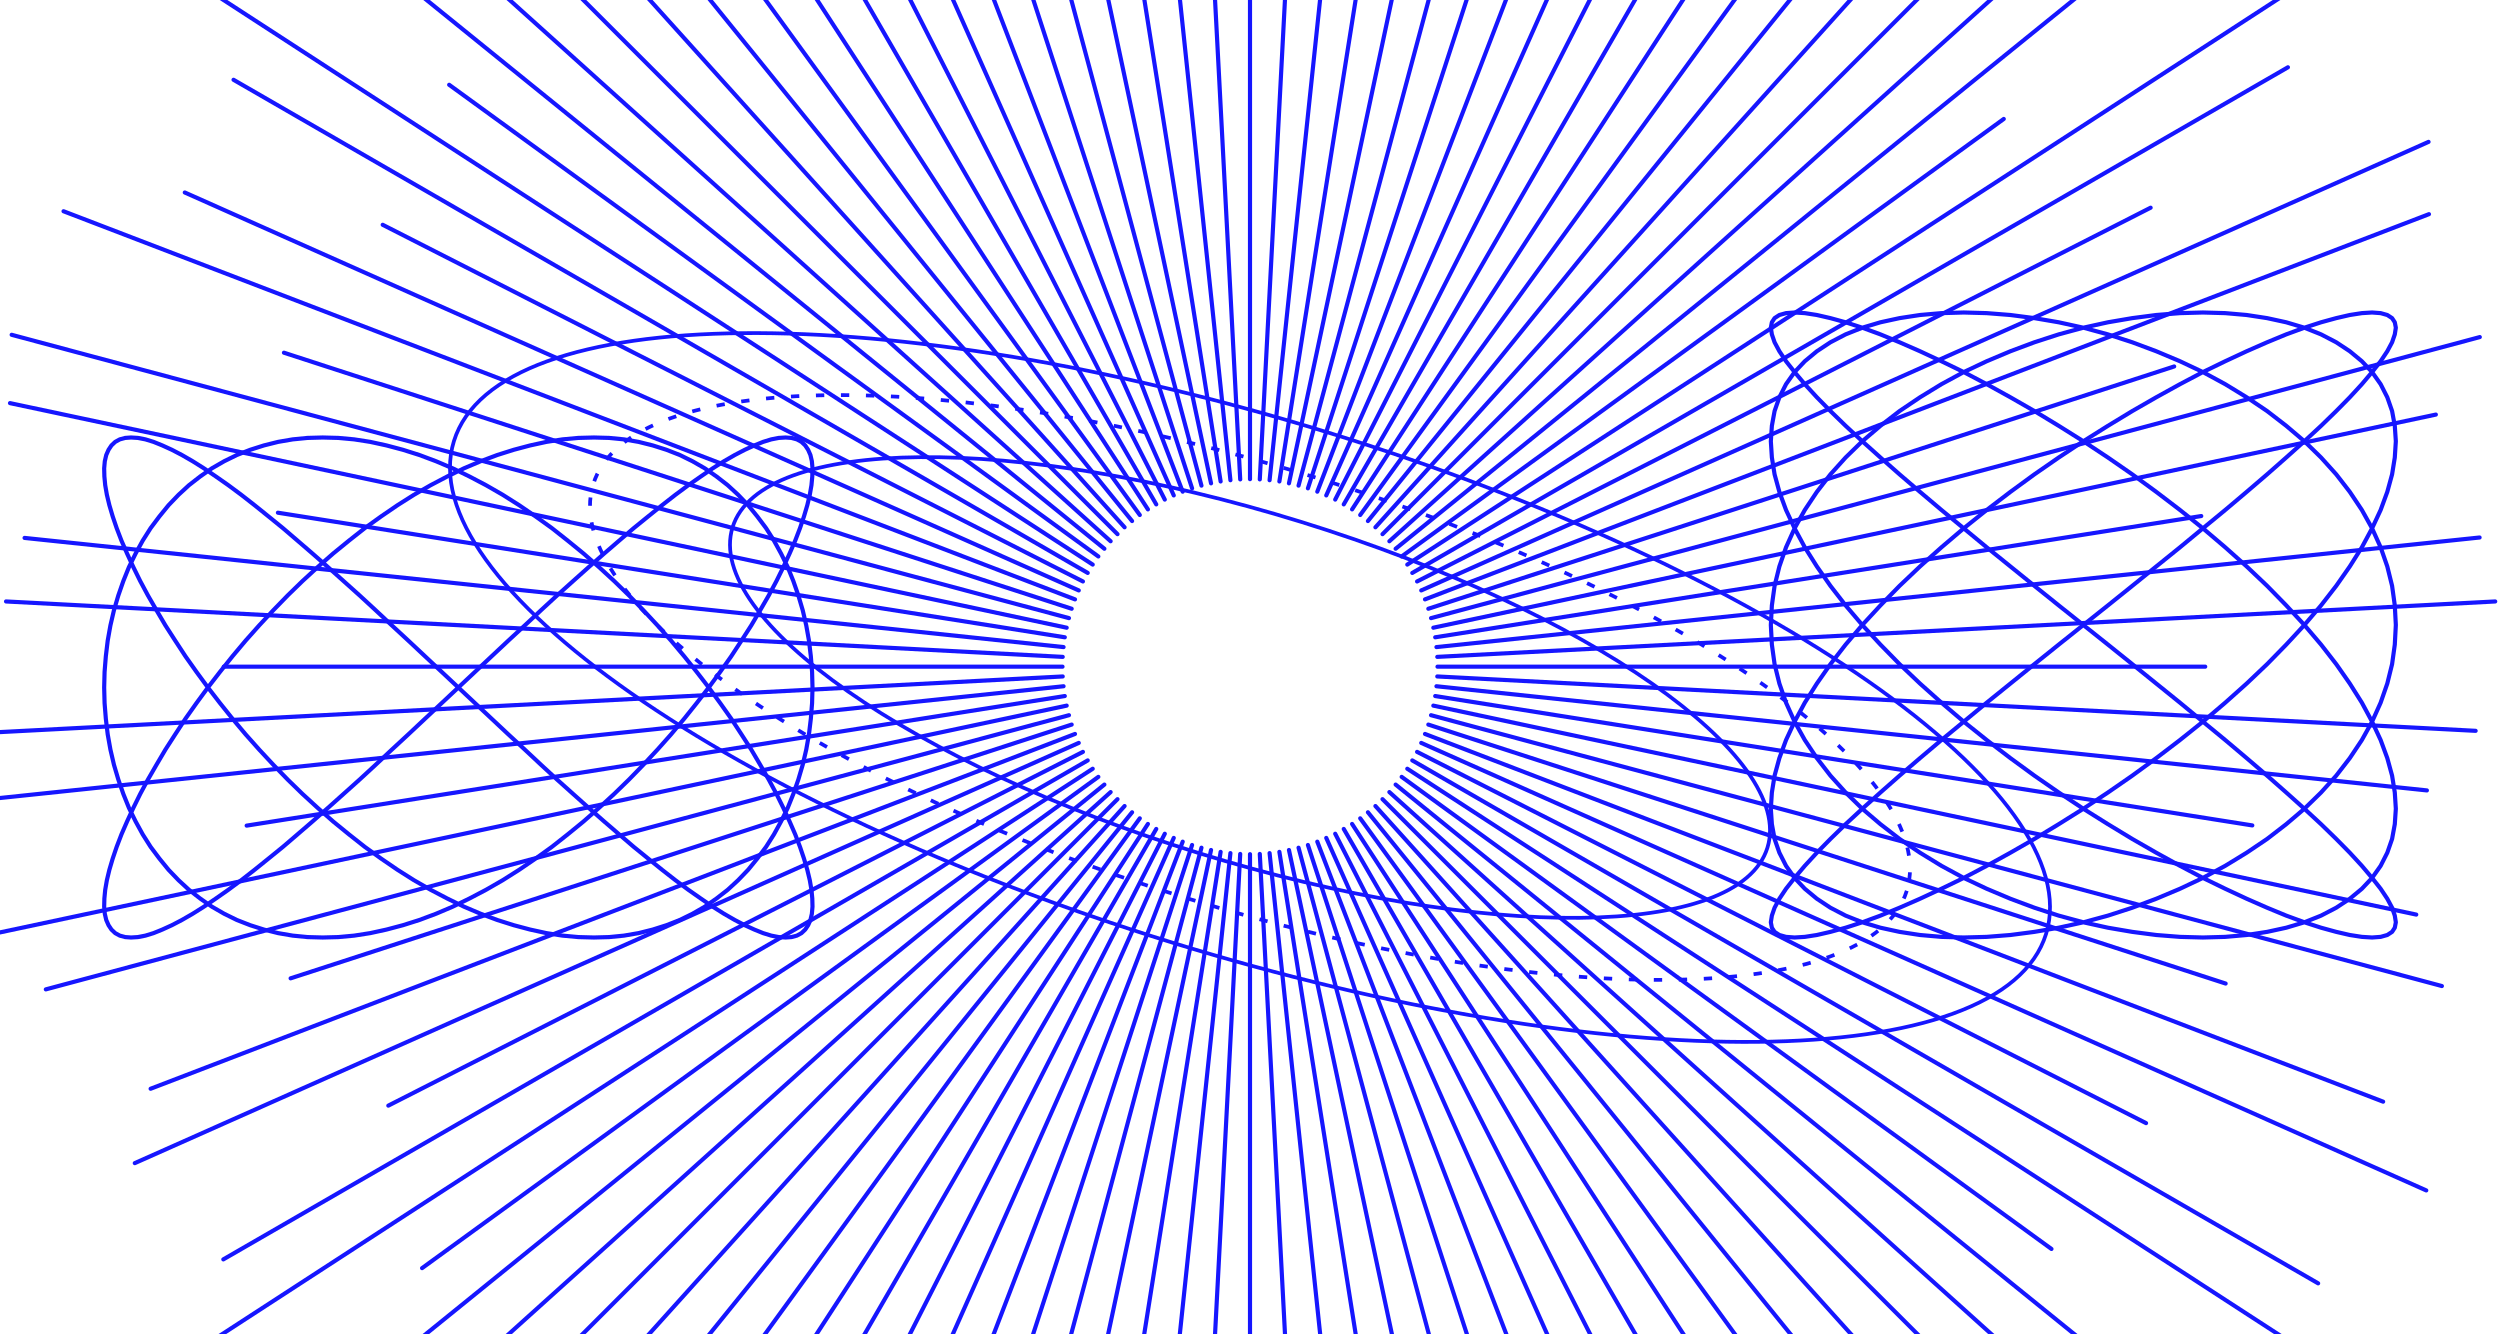
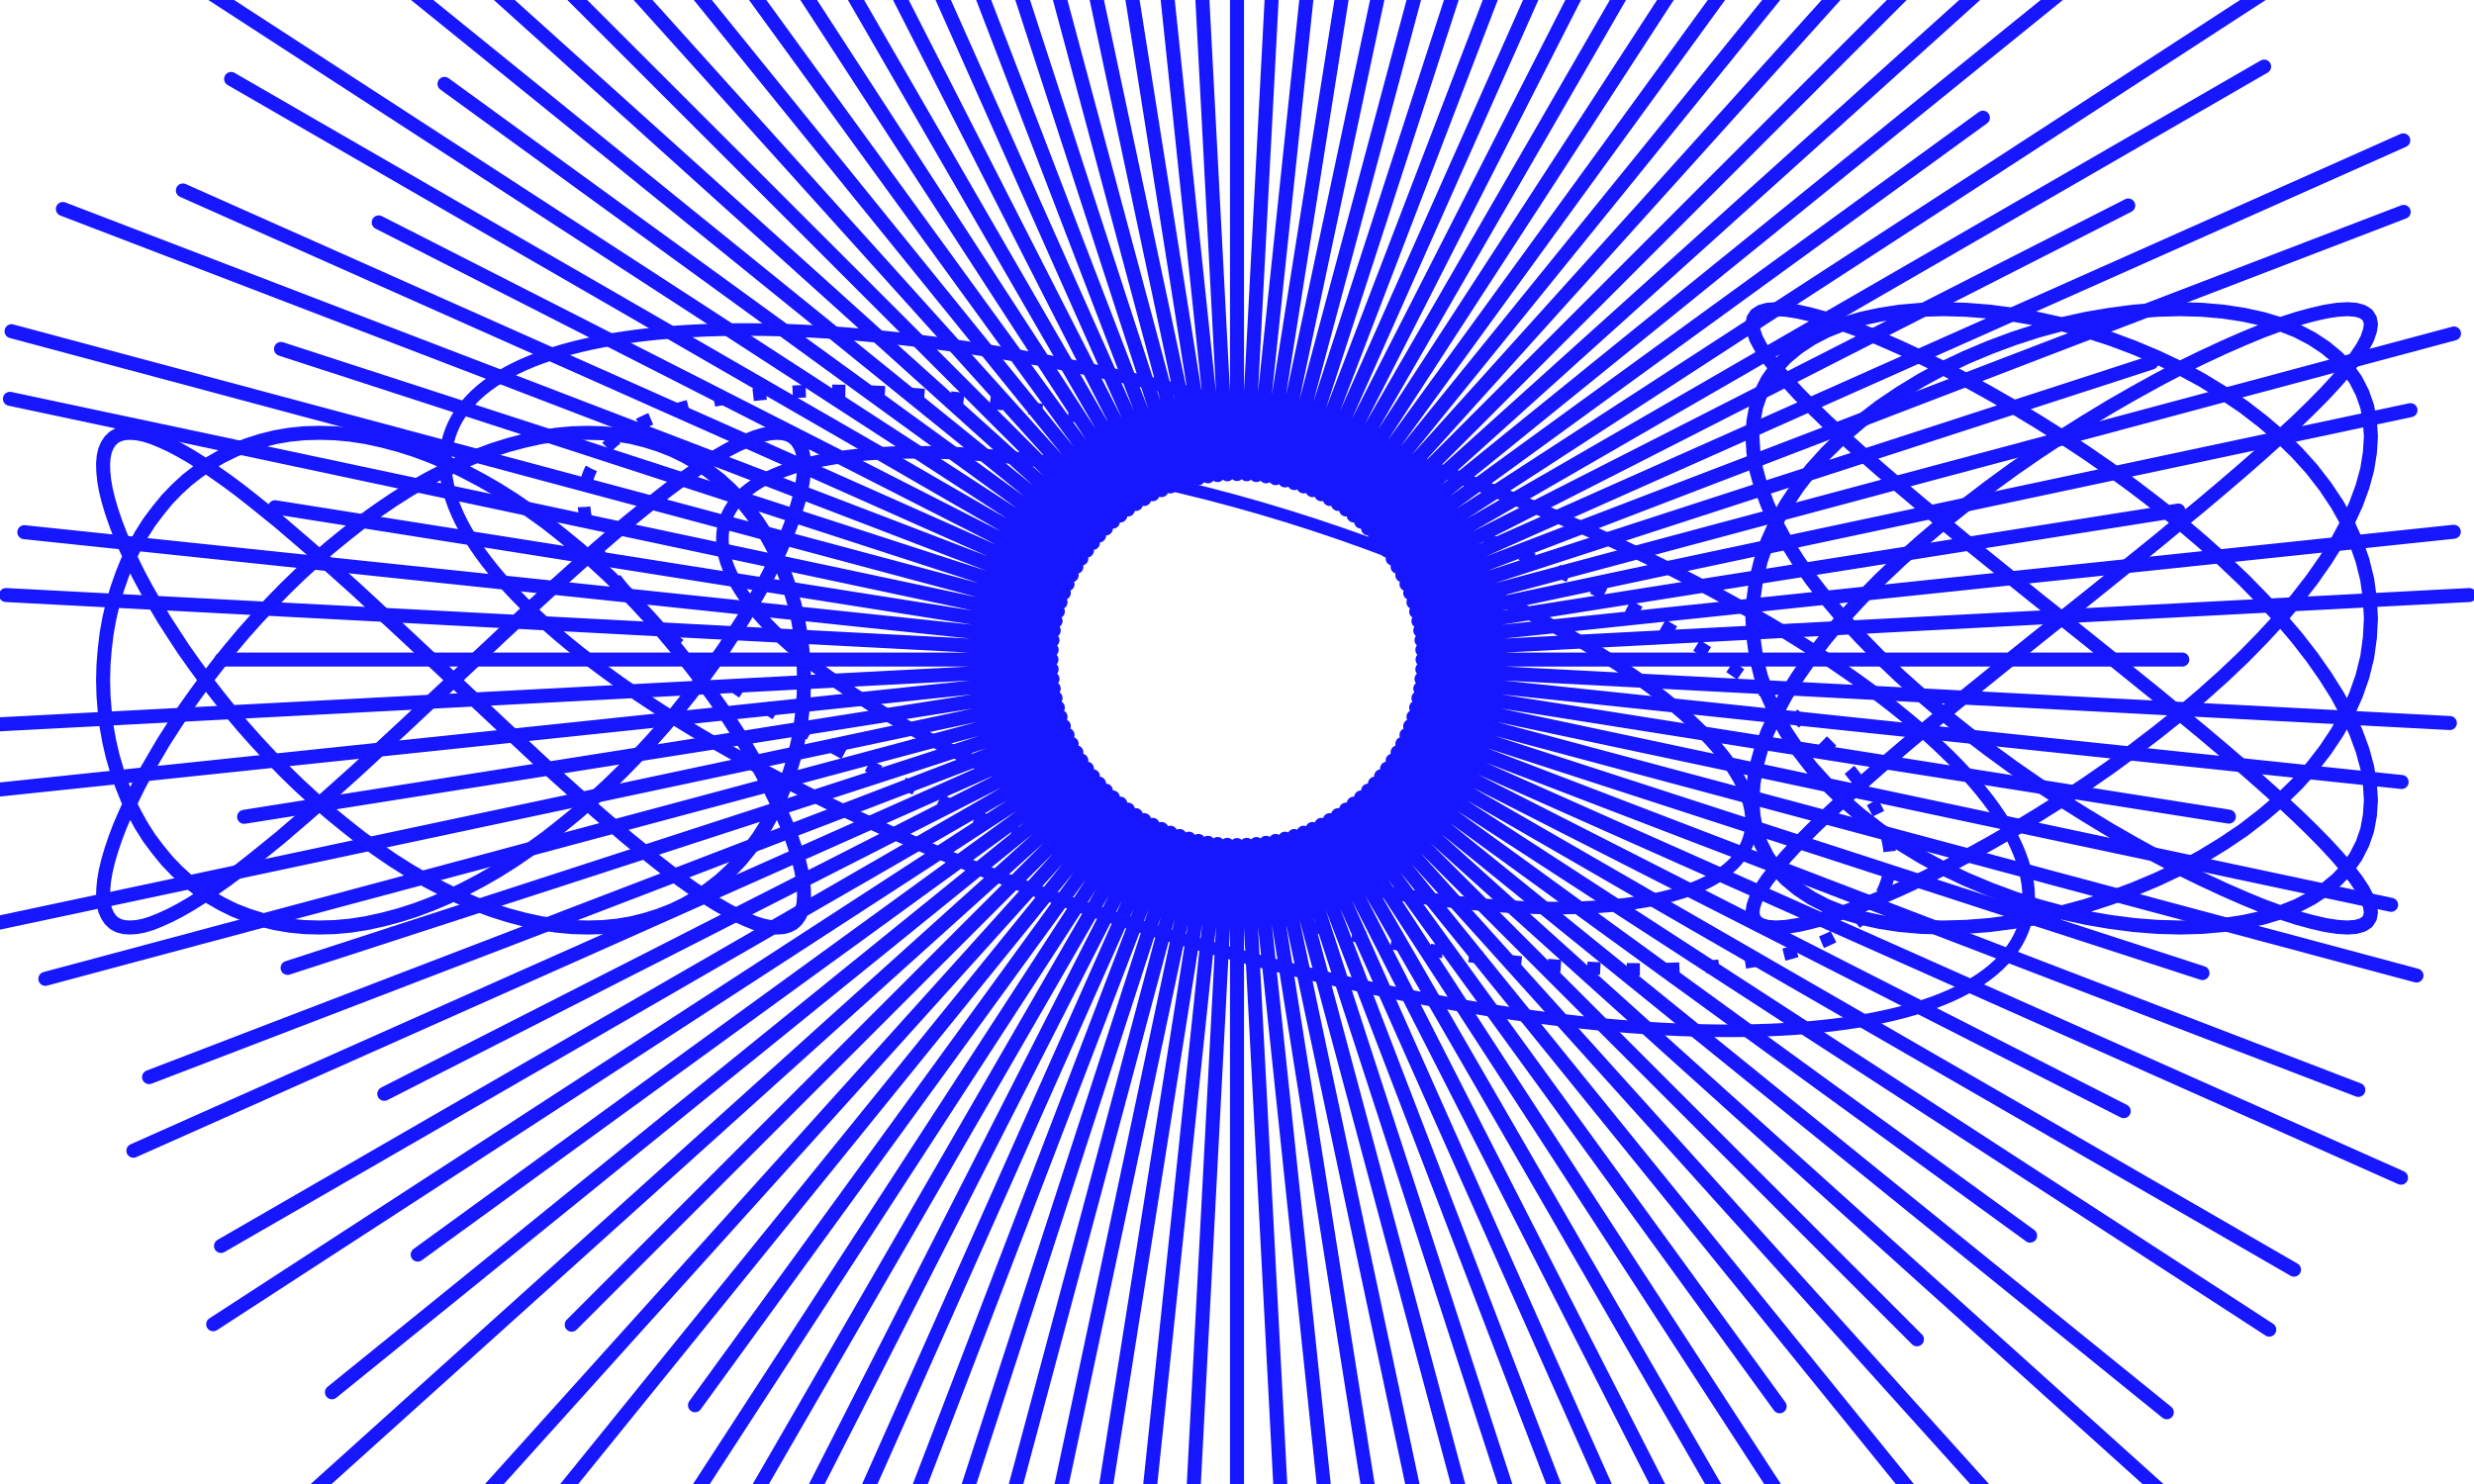
- <svg xmlns="http://www.w3.org/2000/svg" viewBox="0 0 1200 640" width="1200" height="640">
-   <path d="M690 320L1058.5 320M689.9 324.7L1188.3 350.8M689.5 329.4L1164.9 379.4M688.9 334.1L1081.1 396.2M688 338.7L1159.8 439M686.9 343.3L1172.1 473.3M685.6 347.8L1068.3 472.1M684 352.3L1143.9 528.8M682.2 356.6L1164.6 571.4M680.2 360.9L1030.1 539.1M677.9 365L1112.7 616M675.5 369L1100.7 645.1M672.8 372.9L984.7 599.5M669.9 376.6L1051 685.2M666.9 380.2L1060.6 734.7M663.6 383.6L929.8 649.8M660.2 386.9L1014.2 780M656.6 389.9L984.4 794.7M652.9 392.8L863.2 682.3M649 395.5L912.6 801.4M645 397.9L893.8 828.9M640.9 400.2L821 753.7M636.6 402.2L831.4 839.8M632.3 404L813.7 876.6M627.8 405.6L743.6 761.9M623.3 406.9L757 906M618.7 408L728 922M614.1 408.9L675.7 798.2M609.4 409.5L659.6 886.9M604.7 409.9L631.7 924.3M600 410L600 788.1M595.3 409.9L568.1 929.1M590.6 409.5L538.6 903.9M585.9 408.9L523.1 805.3M581.3 408L471.3 925.6M576.7 406.9L442.4 908.3M572.2 405.6L449.4 783.5M567.7 404L381.8 888.3M563.4 402.2L358.1 863.3M559.1 400.2L393.4 725.5M555 397.9L290.4 856.2M551 395.5L280.4 812.1M547.1 392.8L337.1 681.8M543.4 389.9L231.9 774.6M539.8 386.9L209.4 753.8M536.4 383.6L277.3 642.7M533.1 380.2L141.1 733.2M530.1 376.6L161 675.5M527.2 372.9L202.6 608.7M524.5 369L103.4 642.5M522.1 365L107.2 604.5M519.8 360.9L186.4 530.7M517.8 356.6L64.7 558.3M516 352.3L72.3 522.6M514.4 347.8L139.5 469.6M513.1 343.3L22 474.9M512 338.7L-5.4 448.7M511.1 334.1L118.4 396.3M510.5 329.4L-3.4 383.4M510.1 324.7L-19 352.4M510 320L107.4 320M510.1 315.3L2.9 288.7M510.5 310.6L11.8 258.2M511.1 305.9L133.4 246.1M512 301.3L4.8 193.5M513.1 296.7L5.6 160.7M514.4 292.2L136.3 169.3M516 287.7L30.5 101.4M517.8 283.4L88.7 92.4M519.8 279.1L183.7 107.9M522.1 275L112.1 38.3M524.5 271L101.6 -3.7M527.2 267.1L215.6 40.7M530.1 263.4L139.3 -53M533.1 259.8L145.8 -89M536.4 256.4L276.5 -3.5M539.8 253.1L196.4 -128.3M543.4 250.1L226 -141.9M547.1 247.2L331.4 -49.7M551 244.5L263.1 -198.9M555 242.1L319.3 -166.1M559.1 239.8L386.9 -98.3M563.4 237.8L359.5 -220.1M567.7 236L386.8 -235.4M572.2 234.4L447 -150.9M576.7 233.1L446.7 -252M581.3 232L472.6 -279.6M585.9 231.1L527.9 -135.3M590.6 230.5L538.6 -264.6M595.3 230.1L570.3 -246.3M600 230L600 -158.1M604.7 230.1L630.6 -263.4M609.4 230.5L663.4 -283.3M614.1 231.1L670.7 -126.4M618.7 232L722 -254M623.3 233.1L759.8 -276.4M627.8 234.4L738.1 -105.1M632.3 236L814.6 -239.2M636.6 237.8L844 -228.1M640.9 239.8L819 -109.8M645 242.1L896.3 -193.2M649 244.5L920.8 -174M652.9 247.2L890.4 -79.6M656.6 250.1L962.2 -127.3M660.2 253.1L1002.6 -127.1M663.6 256.4L939.1 -19.1M666.9 259.8L1048.2 -83.6M669.9 263.4L1056.7 -49.8M672.8 267.1L961.8 57.1M675.5 271L1108.3 -10.1M677.9 275L1098.2 32.3M680.2 279.1L1032.3 99.7M682.2 283.4L1165.7 68.1M684 287.7L1165.9 102.8M685.6 292.2L1043.6 175.9M686.9 296.7L1190.3 161.8M688 301.3L1169.2 199M688.9 305.9L1056.6 247.7M689.5 310.6L1190.2 258M689.9 315.3L1197.7 288.7" fill="none" stroke="#1616FF" stroke-width="2" stroke-linejoin="round" stroke-linecap="round" />
-   <path d="M390 330L389.8 337.5L389.2 345L388.3 352.5L387 359.8L385.3 367.1L383.2 374.2L380.8 381.1L378.1 387.8L374.9 394.3L371.5 400.5L367.7 406.5L363.5 412.1L359.1 417.5L354.3 422.5L349.3 427.1L343.9 431.3L338.3 435.2L332.4 438.6L326.3 441.6L319.9 444.1L313.3 446.2L306.5 447.9L299.5 449.1L292.4 449.8L285.1 450L277.6 449.8L270 449.1L262.3 447.9L254.5 446.2L246.6 444.1L238.7 441.6L230.7 438.6L222.7 435.2L214.7 431.3L206.7 427.1L198.7 422.5L190.8 417.5L182.9 412.1L175.1 406.5L167.5 400.5L159.9 394.3L152.5 387.8L145.2 381.1L138.1 374.2L131.2 367.1L124.4 359.8L117.9 352.5L111.6 345L105.6 337.5L99.8 330L94.3 322.5L89 315L84.1 307.5L79.4 300.2L75.1 292.9L71 285.8L67.3 278.9L64 272.2L61 265.7L58.3 259.5L56 253.5L54.1 247.9L52.5 242.5L51.3 237.5L50.5 232.9L50.1 228.7L50 224.8L50.3 221.4L51 218.4L52.1 215.9L53.5 213.8L55.3 212.1L57.5 210.9L60.1 210.2L62.9 210L66.2 210.2L69.8 210.9L73.7 212.1L77.9 213.8L82.5 215.9L87.3 218.4L92.5 221.4L97.9 224.8L103.6 228.7L109.6 232.9L115.8 237.5L122.2 242.5L128.9 247.9L135.8 253.5L142.8 259.5L150 265.7L157.4 272.2L164.9 278.9L172.6 285.8L180.3 292.9L188.1 300.2L196 307.5L204 315L212 322.5L220 330L228 337.5L236 345L244 352.5L251.9 359.8L259.7 367.1L267.4 374.2L275.1 381.1L282.6 387.8L290 394.3L297.2 400.5L304.2 406.5L311.1 412.1L317.8 417.5L324.2 422.5L330.4 427.1L336.4 431.3L342.1 435.2L347.5 438.6L352.7 441.6L357.5 444.1L362.1 446.2L366.3 447.9L370.2 449.1L373.8 449.8L377.1 450L379.9 449.8L382.5 449.1L384.7 447.9L386.5 446.2L387.9 444.1L389 441.6L389.7 438.6L390 435.2L389.9 431.3L389.5 427.1L388.7 422.5L387.5 417.5L385.9 412.1L384 406.5L381.7 400.5L379 394.3L376 387.8L372.7 381.1L369 374.2L364.9 367.1L360.6 359.8L355.9 352.5L351 345L345.7 337.5L340.2 330L334.4 322.5L328.4 315L322.1 307.5L315.6 300.2L308.8 292.9L301.9 285.8L294.8 278.9L287.5 272.2L280.1 265.7L272.5 259.5L264.9 253.5L257.1 247.9L249.2 242.5L241.3 237.5L233.3 232.9L225.3 228.7L217.3 224.8L209.3 221.4L201.3 218.4L193.4 215.9L185.5 213.8L177.7 212.1L170 210.9L162.4 210.2L154.9 210L147.6 210.2L140.5 210.9L133.5 212.1L126.7 213.8L120.1 215.9L113.7 218.4L107.6 221.4L101.7 224.8L96.1 228.7L90.7 232.9L85.7 237.5L80.9 242.5L76.5 247.9L72.3 253.5L68.5 259.5L65.1 265.7L61.9 272.2L59.2 278.9L56.8 285.8L54.7 292.9L53 300.2L51.7 307.5L50.8 315L50.2 322.5L50 330L50.2 337.5L50.8 345L51.7 352.5L53 359.8L54.7 367.1L56.8 374.2L59.2 381.1L61.9 387.8L65.1 394.3L68.5 400.5L72.3 406.5L76.5 412.1L80.9 417.5L85.7 422.5L90.7 427.1L96.1 431.3L101.7 435.2L107.6 438.6L113.7 441.6L120.1 444.1L126.7 446.2L133.5 447.9L140.5 449.1L147.6 449.8L154.9 450L162.4 449.8L170 449.1L177.7 447.9L185.5 446.2L193.4 444.1L201.3 441.6L209.3 438.6L217.3 435.2L225.3 431.3L233.3 427.1L241.3 422.5L249.2 417.5L257.1 412.1L264.9 406.5L272.5 400.5L280.1 394.3L287.5 387.8L294.8 381.1L301.9 374.2L308.8 367.1L315.6 359.8L322.1 352.5L328.4 345L334.4 337.5L340.2 330L345.7 322.5L351 315L355.9 307.5L360.6 300.2L364.9 292.9L369 285.8L372.7 278.9L376 272.2L379 265.7L381.7 259.5L384 253.5L385.9 247.9L387.5 242.5L388.7 237.5L389.5 232.9L389.9 228.7L390 224.8L389.7 221.4L389 218.4L387.9 215.9L386.5 213.8L384.7 212.1L382.5 210.9L379.9 210.2L377.1 210L373.8 210.2L370.2 210.9L366.3 212.1L362.1 213.8L357.5 215.9L352.7 218.4L347.5 221.4L342.1 224.8L336.4 228.7L330.4 232.9L324.2 237.5L317.8 242.5L311.1 247.9L304.2 253.5L297.2 259.5L290 265.7L282.6 272.2L275.1 278.9L267.4 285.8L259.7 292.9L251.9 300.2L244 307.5L236 315L228 322.5L220 330L212 337.5L204 345L196 352.5L188.1 359.8L180.3 367.1L172.6 374.2L164.9 381.1L157.4 387.8L150 394.3L142.8 400.5L135.8 406.5L128.9 412.1L122.2 417.5L115.8 422.5L109.6 427.1L103.6 431.3L97.9 435.2L92.5 438.6L87.3 441.6L82.5 444.1L77.9 446.2L73.7 447.9L69.8 449.1L66.2 449.8L62.9 450L60.1 449.8L57.5 449.1L55.3 447.9L53.5 446.2L52.1 444.1L51 441.6L50.3 438.6L50 435.2L50.1 431.3L50.5 427.1L51.3 422.5L52.5 417.5L54.1 412.1L56 406.5L58.3 400.5L61 394.3L64 387.8L67.3 381.1L71 374.2L75.1 367.1L79.4 359.8L84.1 352.5L89 345L94.3 337.5L99.8 330L105.6 322.5L111.6 315L117.9 307.5L124.4 300.2L131.2 292.9L138.1 285.8L145.2 278.9L152.5 272.2L159.9 265.7L167.5 259.5L175.1 253.5L182.9 247.9L190.8 242.5L198.7 237.5L206.7 232.9L214.7 228.7L222.7 224.8L230.7 221.4L238.7 218.4L246.6 215.9L254.5 213.8L262.3 212.1L270 210.9L277.6 210.2L285.1 210L292.4 210.2L299.5 210.9L306.5 212.1L313.3 213.8L319.9 215.9L326.3 218.4L332.4 221.4L338.3 224.8L343.9 228.7L349.3 232.9L354.3 237.5L359.1 242.5L363.5 247.9L367.7 253.5L371.5 259.5L374.9 265.7L378.1 272.2L380.8 278.9L383.2 285.8L385.3 292.9L387 300.2L388.3 307.5L389.2 315L389.8 322.5L390 330" fill="none" stroke="#1616FF" stroke-width="2" stroke-linejoin="round" stroke-linecap="round" />
-   <path d="M1150 300L1149.5 309.4L1148.2 318.8L1145.9 328.1L1142.7 337.3L1138.6 346.4L1133.7 355.2L1127.9 363.9L1121.4 372.3L1114.1 380.4L1106.1 388.2L1097.4 395.6L1088.2 402.7L1078.4 409.3L1068.1 415.6L1057.4 421.4L1046.4 426.6L1035 431.4L1023.5 435.7L1011.8 439.5L1000 442.7L988.2 445.3L976.5 447.3L965 448.8L953.6 449.7L942.6 450L931.9 449.7L921.6 448.8L911.8 447.3L902.6 445.3L893.9 442.7L885.9 439.5L878.6 435.7L872.1 431.4L866.3 426.6L861.4 421.4L857.3 415.6L854.1 409.3L851.8 402.7L850.5 395.6L850 388.2L850.5 380.4L851.8 372.3L854.1 363.9L857.3 355.2L861.4 346.4L866.3 337.3L872.1 328.1L878.6 318.8L885.9 309.4L893.9 300L902.6 290.6L911.8 281.2L921.6 271.9L931.9 262.7L942.6 253.6L953.6 244.8L965 236.1L976.5 227.7L988.2 219.6L1000 211.8L1011.8 204.4L1023.5 197.3L1035 190.7L1046.4 184.4L1057.4 178.6L1068.1 173.4L1078.4 168.6L1088.2 164.3L1097.4 160.5L1106.1 157.3L1114.1 154.7L1121.4 152.7L1127.9 151.2L1133.7 150.3L1138.6 150L1142.7 150.3L1145.9 151.2L1148.2 152.7L1149.5 154.7L1150 157.3L1149.5 160.5L1148.2 164.3L1145.9 168.6L1142.7 173.4L1138.6 178.6L1133.7 184.4L1127.9 190.7L1121.4 197.3L1114.1 204.4L1106.1 211.8L1097.4 219.6L1088.2 227.7L1078.4 236.1L1068.1 244.8L1057.4 253.6L1046.4 262.7L1035 271.9L1023.5 281.2L1011.8 290.6L1000 300L988.2 309.4L976.5 318.8L965 328.1L953.6 337.3L942.6 346.4L931.9 355.2L921.6 363.9L911.8 372.3L902.6 380.4L893.9 388.2L885.9 395.6L878.6 402.7L872.1 409.3L866.3 415.6L861.4 421.4L857.3 426.6L854.1 431.4L851.8 435.7L850.5 439.5L850 442.7L850.5 445.3L851.8 447.3L854.1 448.8L857.3 449.7L861.4 450L866.3 449.7L872.1 448.8L878.6 447.3L885.9 445.3L893.9 442.7L902.6 439.5L911.8 435.7L921.6 431.4L931.9 426.6L942.6 421.4L953.6 415.6L965 409.3L976.5 402.7L988.2 395.6L1000 388.2L1011.8 380.4L1023.5 372.3L1035 363.9L1046.4 355.2L1057.4 346.4L1068.1 337.3L1078.4 328.1L1088.2 318.8L1097.4 309.4L1106.1 300L1114.1 290.6L1121.4 281.2L1127.9 271.9L1133.7 262.7L1138.6 253.6L1142.7 244.8L1145.9 236.1L1148.2 227.7L1149.5 219.6L1150 211.8L1149.5 204.4L1148.2 197.3L1145.9 190.7L1142.7 184.4L1138.6 178.6L1133.7 173.4L1127.9 168.6L1121.4 164.3L1114.1 160.5L1106.1 157.3L1097.4 154.7L1088.2 152.7L1078.4 151.2L1068.1 150.3L1057.4 150L1046.4 150.3L1035 151.2L1023.5 152.7L1011.8 154.7L1000 157.3L988.2 160.5L976.5 164.3L965 168.6L953.6 173.4L942.6 178.6L931.9 184.4L921.6 190.7L911.8 197.3L902.6 204.4L893.9 211.8L885.9 219.6L878.6 227.7L872.1 236.1L866.3 244.8L861.4 253.6L857.3 262.7L854.1 271.9L851.8 281.2L850.5 290.6L850 300L850.5 309.4L851.8 318.8L854.1 328.1L857.3 337.3L861.4 346.4L866.3 355.2L872.1 363.9L878.6 372.3L885.9 380.4L893.9 388.2L902.6 395.6L911.8 402.7L921.6 409.3L931.9 415.6L942.6 421.4L953.6 426.6L965 431.4L976.5 435.7L988.2 439.5L1000 442.7L1011.8 445.3L1023.5 447.3L1035 448.8L1046.4 449.7L1057.4 450L1068.1 449.7L1078.4 448.8L1088.2 447.3L1097.4 445.3L1106.1 442.7L1114.1 439.5L1121.4 435.7L1127.9 431.4L1133.7 426.6L1138.6 421.4L1142.7 415.6L1145.9 409.3L1148.2 402.7L1149.5 395.6L1150 388.2L1149.5 380.4L1148.2 372.3L1145.9 363.9L1142.7 355.2L1138.6 346.4L1133.7 337.3L1127.9 328.1L1121.4 318.8L1114.1 309.4L1106.1 300L1097.4 290.6L1088.2 281.2L1078.4 271.9L1068.1 262.7L1057.4 253.6L1046.4 244.8L1035 236.1L1023.5 227.7L1011.8 219.6L1000 211.8L988.2 204.4L976.5 197.3L965 190.7L953.6 184.4L942.6 178.6L931.9 173.4L921.6 168.6L911.8 164.3L902.6 160.5L893.9 157.3L885.9 154.7L878.6 152.7L872.1 151.2L866.3 150.3L861.4 150L857.3 150.3L854.1 151.2L851.8 152.7L850.5 154.7L850 157.3L850.5 160.5L851.8 164.3L854.1 168.6L857.3 173.4L861.4 178.6L866.3 184.4L872.1 190.7L878.6 197.3L885.9 204.4L893.9 211.8L902.6 219.6L911.8 227.7L921.6 236.1L931.9 244.8L942.6 253.6L953.6 262.7L965 271.9L976.5 281.2L988.2 290.6L1000 300L1011.8 309.4L1023.5 318.8L1035 328.1L1046.4 337.3L1057.4 346.4L1068.1 355.2L1078.4 363.9L1088.2 372.3L1097.4 380.4L1106.1 388.2L1114.1 395.6L1121.4 402.7L1127.9 409.3L1133.7 415.6L1138.6 421.4L1142.7 426.6L1145.9 431.4L1148.2 435.7L1149.5 439.5L1150 442.7L1149.5 445.3L1148.2 447.3L1145.9 448.8L1142.7 449.7L1138.6 450L1133.7 449.7L1127.9 448.8L1121.4 447.3L1114.1 445.3L1106.1 442.7L1097.4 439.5L1088.2 435.7L1078.4 431.4L1068.1 426.6L1057.4 421.4L1046.4 415.6L1035 409.3L1023.5 402.7L1011.8 395.6L1000 388.2L988.2 380.4L976.5 372.3L965 363.9L953.6 355.2L942.6 346.4L931.9 337.3L921.6 328.1L911.8 318.8L902.6 309.4L893.9 300L885.9 290.6L878.6 281.2L872.1 271.9L866.3 262.7L861.4 253.6L857.3 244.8L854.1 236.1L851.8 227.7L850.5 219.6L850 211.8L850.5 204.4L851.8 197.3L854.1 190.7L857.3 184.4L861.4 178.6L866.3 173.4L872.1 168.6L878.6 164.3L885.9 160.5L893.9 157.3L902.6 154.7L911.8 152.7L921.6 151.2L931.9 150.3L942.6 150L953.6 150.3L965 151.2L976.5 152.7L988.2 154.7L1000 157.3L1011.8 160.5L1023.5 164.3L1035 168.6L1046.4 173.4L1057.4 178.6L1068.1 184.4L1078.4 190.7L1088.2 197.3L1097.4 204.4L1106.1 211.8L1114.1 219.6L1121.4 227.7L1127.9 236.1L1133.7 244.8L1138.6 253.6L1142.7 262.7L1145.9 271.9L1148.2 281.2L1149.5 290.6L1150 300" fill="none" stroke="#1616FF" stroke-width="2" stroke-linejoin="round" stroke-linecap="round" />
-   <ellipse cx="600" cy="330" rx="260" ry="83.2" transform="rotate(17.2 600 330)" fill="none" stroke="#1616FF" stroke-width="1.8" />
-   <ellipse cx="600" cy="330" rx="330" ry="105.6" transform="rotate(17.2 600 330)" fill="none" stroke="#1616FF" stroke-width="1.8" stroke-dasharray="4 8" />
-   <ellipse cx="600" cy="330" rx="400" ry="128" transform="rotate(17.2 600 330)" fill="none" stroke="#1616FF" stroke-width="1.8" />
+ <svg xmlns="http://www.w3.org/2000/svg" viewBox="0 0 1200 720" width="1200" height="720">
+   <path d="M690 320L1058.5 320M689.9 324.7L1188.3 350.8M689.5 329.4L1164.9 379.4M688.9 334.1L1081.1 396.2M688 338.7L1159.8 439M686.9 343.3L1172.1 473.3M685.6 347.8L1068.3 472.1M684 352.3L1143.9 528.8M682.2 356.6L1164.6 571.4M680.2 360.9L1030.1 539.1M677.9 365L1112.7 616M675.5 369L1100.7 645.1M672.8 372.9L984.7 599.5M669.9 376.6L1051 685.2M666.9 380.2L1060.6 734.7M663.6 383.6L929.8 649.8M660.2 386.9L1014.2 780M656.6 389.9L984.4 794.7M652.9 392.8L863.2 682.3M649 395.5L912.6 801.4M645 397.9L893.8 828.9M640.9 400.2L821 753.7M636.6 402.2L831.4 839.8M632.3 404L813.7 876.6M627.8 405.6L743.6 761.9M623.3 406.9L757 906M618.7 408L728 922M614.1 408.9L675.7 798.2M609.4 409.5L659.6 886.9M604.7 409.9L631.7 924.3M600 410L600 788.1M595.3 409.9L568.1 929.1M590.6 409.5L538.6 903.9M585.9 408.9L523.1 805.3M581.3 408L471.3 925.6M576.7 406.9L442.4 908.3M572.2 405.6L449.4 783.5M567.7 404L381.8 888.3M563.4 402.2L358.1 863.3M559.1 400.2L393.4 725.5M555 397.9L290.4 856.2M551 395.5L280.4 812.1M547.1 392.8L337.1 681.8M543.4 389.9L231.9 774.6M539.8 386.9L209.4 753.8M536.4 383.6L277.3 642.7M533.1 380.2L141.1 733.2M530.1 376.6L161 675.5M527.2 372.9L202.6 608.7M524.5 369L103.4 642.5M522.1 365L107.2 604.5M519.8 360.9L186.4 530.7M517.8 356.6L64.7 558.3M516 352.3L72.3 522.6M514.4 347.8L139.5 469.6M513.1 343.3L22 474.9M512 338.7L-5.4 448.7M511.1 334.1L118.4 396.3M510.5 329.4L-3.4 383.4M510.1 324.7L-19 352.4M510 320L107.4 320M510.1 315.3L2.9 288.7M510.5 310.6L11.8 258.2M511.1 305.9L133.4 246.1M512 301.3L4.8 193.5M513.1 296.7L5.6 160.7M514.4 292.2L136.3 169.3M516 287.7L30.5 101.4M517.8 283.4L88.7 92.4M519.8 279.1L183.7 107.9M522.1 275L112.1 38.3M524.5 271L101.6 -3.7M527.2 267.1L215.6 40.7M530.1 263.4L139.3 -53M533.1 259.8L145.8 -89M536.4 256.4L276.5 -3.5M539.8 253.1L196.4 -128.3M543.4 250.1L226 -141.9M547.1 247.2L331.4 -49.7M551 244.5L263.1 -198.9M555 242.1L319.3 -166.1M559.1 239.8L386.9 -98.3M563.4 237.8L359.5 -220.1M567.7 236L386.8 -235.4M572.2 234.4L447 -150.9M576.7 233.1L446.7 -252M581.3 232L472.6 -279.6M585.9 231.1L527.9 -135.3M590.6 230.5L538.6 -264.6M595.3 230.1L570.3 -246.3M600 230L600 -158.1M604.7 230.1L630.6 -263.4M609.4 230.5L663.4 -283.3M614.1 231.1L670.7 -126.4M618.7 232L722 -254M623.3 233.1L759.8 -276.4M627.8 234.4L738.1 -105.1M632.3 236L814.6 -239.2M636.6 237.8L844 -228.1M640.9 239.8L819 -109.8M645 242.1L896.3 -193.2M649 244.5L920.8 -174M652.9 247.2L890.4 -79.6M656.6 250.1L962.2 -127.3M660.2 253.1L1002.6 -127.1M663.6 256.4L939.1 -19.1M666.9 259.8L1048.2 -83.6M669.9 263.4L1056.7 -49.8M672.8 267.1L961.8 57.1M675.5 271L1108.3 -10.1M677.9 275L1098.2 32.3M680.2 279.1L1032.3 99.7M682.2 283.4L1165.7 68.1M684 287.7L1165.9 102.8M685.6 292.2L1043.6 175.9M686.9 296.7L1190.3 161.8M688 301.3L1169.2 199M688.9 305.9L1056.6 247.7M689.5 310.6L1190.2 258M689.9 315.3L1197.7 288.7" fill="none" stroke="#1616FF" stroke-width="6.8" stroke-linejoin="round" stroke-linecap="round" />
+   <path d="M390 330L389.8 337.5L389.2 345L388.3 352.5L387 359.8L385.3 367.1L383.2 374.2L380.8 381.1L378.1 387.8L374.9 394.3L371.5 400.5L367.7 406.5L363.5 412.1L359.1 417.5L354.3 422.5L349.3 427.1L343.9 431.3L338.3 435.2L332.4 438.6L326.3 441.6L319.9 444.1L313.3 446.2L306.5 447.9L299.5 449.1L292.4 449.8L285.1 450L277.6 449.8L270 449.1L262.3 447.9L254.5 446.2L246.6 444.1L238.7 441.6L230.7 438.6L222.7 435.2L214.7 431.3L206.7 427.1L198.7 422.5L190.8 417.5L182.9 412.1L175.1 406.5L167.5 400.5L159.9 394.3L152.5 387.8L145.2 381.1L138.1 374.2L131.2 367.1L124.4 359.8L117.9 352.5L111.6 345L105.6 337.5L99.8 330L94.3 322.5L89 315L84.1 307.5L79.4 300.2L75.1 292.9L71 285.8L67.3 278.9L64 272.2L61 265.7L58.3 259.5L56 253.5L54.1 247.9L52.5 242.5L51.3 237.5L50.5 232.9L50.1 228.7L50 224.8L50.3 221.4L51 218.4L52.1 215.9L53.5 213.8L55.3 212.1L57.5 210.9L60.1 210.2L62.9 210L66.2 210.2L69.8 210.9L73.7 212.1L77.9 213.8L82.5 215.9L87.3 218.4L92.5 221.4L97.9 224.8L103.6 228.7L109.6 232.9L115.8 237.5L122.2 242.5L128.9 247.9L135.8 253.5L142.8 259.5L150 265.7L157.4 272.2L164.9 278.9L172.6 285.8L180.3 292.9L188.1 300.2L196 307.5L204 315L212 322.5L220 330L228 337.5L236 345L244 352.5L251.9 359.8L259.7 367.1L267.4 374.2L275.1 381.1L282.6 387.8L290 394.3L297.2 400.5L304.2 406.5L311.1 412.1L317.8 417.5L324.2 422.5L330.4 427.1L336.4 431.3L342.1 435.2L347.5 438.6L352.7 441.6L357.5 444.1L362.1 446.2L366.3 447.9L370.2 449.1L373.8 449.8L377.1 450L379.9 449.8L382.5 449.1L384.7 447.9L386.5 446.2L387.9 444.1L389 441.6L389.7 438.6L390 435.2L389.9 431.3L389.5 427.1L388.7 422.5L387.5 417.5L385.9 412.1L384 406.5L381.7 400.5L379 394.3L376 387.8L372.7 381.1L369 374.2L364.9 367.1L360.6 359.8L355.9 352.5L351 345L345.7 337.5L340.2 330L334.4 322.5L328.4 315L322.1 307.5L315.6 300.2L308.8 292.9L301.9 285.8L294.8 278.9L287.5 272.2L280.1 265.7L272.5 259.5L264.9 253.5L257.1 247.9L249.2 242.5L241.3 237.5L233.3 232.9L225.3 228.7L217.3 224.8L209.3 221.4L201.3 218.4L193.4 215.9L185.5 213.8L177.7 212.1L170 210.9L162.4 210.2L154.9 210L147.6 210.2L140.5 210.9L133.5 212.1L126.7 213.8L120.1 215.9L113.7 218.4L107.6 221.4L101.7 224.8L96.1 228.7L90.7 232.9L85.7 237.5L80.9 242.5L76.5 247.9L72.3 253.5L68.5 259.5L65.1 265.7L61.9 272.2L59.2 278.9L56.8 285.8L54.7 292.9L53 300.2L51.7 307.5L50.8 315L50.2 322.5L50 330L50.2 337.5L50.8 345L51.7 352.5L53 359.8L54.7 367.1L56.8 374.2L59.2 381.1L61.9 387.8L65.1 394.3L68.5 400.5L72.3 406.5L76.5 412.1L80.9 417.5L85.7 422.5L90.7 427.1L96.1 431.3L101.7 435.2L107.6 438.6L113.7 441.6L120.1 444.1L126.7 446.2L133.5 447.9L140.5 449.1L147.6 449.8L154.9 450L162.4 449.8L170 449.1L177.7 447.9L185.5 446.2L193.4 444.1L201.3 441.6L209.3 438.6L217.3 435.2L225.3 431.3L233.3 427.1L241.3 422.5L249.2 417.5L257.1 412.1L264.9 406.5L272.5 400.5L280.1 394.3L287.5 387.8L294.8 381.1L301.9 374.2L308.8 367.1L315.6 359.8L322.1 352.5L328.4 345L334.4 337.5L340.2 330L345.7 322.5L351 315L355.9 307.5L360.6 300.2L364.9 292.9L369 285.8L372.7 278.9L376 272.2L379 265.7L381.7 259.5L384 253.5L385.9 247.9L387.5 242.5L388.7 237.5L389.5 232.9L389.9 228.7L390 224.8L389.7 221.4L389 218.4L387.9 215.9L386.5 213.8L384.7 212.1L382.5 210.9L379.9 210.2L377.1 210L373.8 210.2L370.2 210.9L366.3 212.1L362.1 213.8L357.5 215.9L352.7 218.4L347.5 221.4L342.1 224.8L336.4 228.7L330.4 232.9L324.2 237.5L317.8 242.5L311.1 247.9L304.2 253.5L297.2 259.5L290 265.7L282.6 272.2L275.1 278.9L267.4 285.8L259.7 292.9L251.9 300.2L244 307.5L236 315L228 322.5L220 330L212 337.5L204 345L196 352.5L188.1 359.8L180.3 367.1L172.6 374.2L164.9 381.1L157.4 387.8L150 394.3L142.8 400.5L135.8 406.5L128.9 412.1L122.2 417.5L115.8 422.5L109.6 427.1L103.6 431.3L97.9 435.2L92.5 438.6L87.3 441.6L82.5 444.1L77.9 446.2L73.7 447.9L69.8 449.1L66.2 449.8L62.9 450L60.1 449.8L57.5 449.1L55.3 447.9L53.5 446.2L52.1 444.1L51 441.6L50.3 438.6L50 435.2L50.1 431.3L50.5 427.1L51.3 422.5L52.5 417.5L54.1 412.1L56 406.5L58.3 400.5L61 394.3L64 387.8L67.3 381.1L71 374.2L75.1 367.1L79.4 359.8L84.1 352.5L89 345L94.3 337.5L99.8 330L105.6 322.5L111.6 315L117.9 307.5L124.4 300.2L131.2 292.9L138.1 285.8L145.2 278.9L152.5 272.2L159.9 265.7L167.5 259.5L175.1 253.5L182.9 247.9L190.8 242.5L198.7 237.5L206.7 232.9L214.7 228.7L222.7 224.8L230.7 221.4L238.7 218.4L246.6 215.9L254.5 213.8L262.3 212.1L270 210.9L277.6 210.2L285.1 210L292.4 210.2L299.5 210.9L306.5 212.1L313.3 213.8L319.9 215.9L326.3 218.4L332.4 221.4L338.3 224.8L343.9 228.7L349.3 232.9L354.3 237.5L359.1 242.5L363.5 247.9L367.7 253.5L371.5 259.5L374.9 265.7L378.1 272.2L380.8 278.9L383.2 285.8L385.3 292.9L387 300.2L388.3 307.5L389.2 315L389.8 322.5L390 330" fill="none" stroke="#1616FF" stroke-width="6.8" stroke-linejoin="round" stroke-linecap="round" />
+   <path d="M1150 300L1149.5 309.4L1148.2 318.8L1145.9 328.1L1142.7 337.3L1138.6 346.4L1133.7 355.2L1127.9 363.9L1121.4 372.3L1114.1 380.4L1106.1 388.2L1097.4 395.6L1088.2 402.7L1078.4 409.3L1068.1 415.6L1057.4 421.4L1046.4 426.6L1035 431.4L1023.5 435.7L1011.8 439.5L1000 442.7L988.2 445.3L976.5 447.3L965 448.8L953.6 449.7L942.6 450L931.9 449.7L921.6 448.8L911.8 447.3L902.6 445.3L893.9 442.7L885.9 439.5L878.6 435.7L872.1 431.4L866.3 426.6L861.4 421.4L857.3 415.6L854.1 409.3L851.8 402.7L850.5 395.6L850 388.2L850.5 380.4L851.8 372.3L854.1 363.9L857.3 355.2L861.4 346.4L866.3 337.3L872.1 328.1L878.6 318.8L885.9 309.4L893.9 300L902.6 290.6L911.8 281.2L921.6 271.9L931.9 262.7L942.6 253.6L953.6 244.8L965 236.1L976.5 227.7L988.2 219.6L1000 211.8L1011.8 204.4L1023.5 197.3L1035 190.7L1046.4 184.4L1057.4 178.6L1068.1 173.4L1078.4 168.6L1088.2 164.3L1097.4 160.5L1106.1 157.3L1114.1 154.7L1121.4 152.7L1127.9 151.2L1133.7 150.3L1138.6 150L1142.7 150.3L1145.9 151.2L1148.2 152.7L1149.5 154.7L1150 157.3L1149.5 160.5L1148.2 164.3L1145.9 168.6L1142.7 173.4L1138.6 178.6L1133.7 184.4L1127.9 190.7L1121.4 197.3L1114.1 204.4L1106.1 211.8L1097.4 219.6L1088.2 227.7L1078.4 236.1L1068.1 244.8L1057.4 253.6L1046.4 262.7L1035 271.9L1023.5 281.2L1011.8 290.6L1000 300L988.2 309.4L976.5 318.8L965 328.1L953.6 337.3L942.6 346.4L931.9 355.2L921.6 363.9L911.8 372.3L902.6 380.4L893.9 388.2L885.9 395.6L878.6 402.7L872.1 409.3L866.3 415.6L861.4 421.4L857.3 426.6L854.1 431.4L851.8 435.7L850.5 439.5L850 442.7L850.5 445.3L851.8 447.3L854.1 448.8L857.3 449.7L861.4 450L866.3 449.7L872.1 448.8L878.6 447.3L885.9 445.3L893.9 442.7L902.6 439.5L911.8 435.7L921.6 431.4L931.9 426.6L942.6 421.4L953.6 415.6L965 409.3L976.5 402.7L988.2 395.6L1000 388.2L1011.8 380.4L1023.5 372.3L1035 363.9L1046.4 355.2L1057.4 346.4L1068.1 337.3L1078.4 328.1L1088.2 318.8L1097.4 309.4L1106.1 300L1114.1 290.6L1121.4 281.2L1127.9 271.9L1133.7 262.7L1138.6 253.6L1142.7 244.8L1145.9 236.1L1148.2 227.7L1149.5 219.6L1150 211.8L1149.5 204.4L1148.2 197.3L1145.9 190.7L1142.7 184.4L1138.6 178.6L1133.7 173.4L1127.9 168.6L1121.4 164.3L1114.1 160.5L1106.1 157.3L1097.4 154.7L1088.2 152.7L1078.4 151.2L1068.1 150.3L1057.4 150L1046.4 150.3L1035 151.2L1023.5 152.7L1011.8 154.7L1000 157.3L988.2 160.5L976.5 164.3L965 168.6L953.6 173.4L942.6 178.6L931.9 184.4L921.6 190.7L911.8 197.3L902.6 204.4L893.9 211.8L885.9 219.6L878.6 227.7L872.1 236.1L866.3 244.8L861.4 253.6L857.3 262.7L854.1 271.9L851.8 281.2L850.5 290.6L850 300L850.5 309.4L851.8 318.8L854.1 328.1L857.3 337.3L861.4 346.4L866.3 355.2L872.1 363.9L878.6 372.3L885.9 380.4L893.9 388.2L902.6 395.6L911.8 402.7L921.6 409.3L931.9 415.6L942.6 421.4L953.6 426.6L965 431.4L976.5 435.7L988.2 439.5L1000 442.7L1011.8 445.3L1023.5 447.3L1035 448.8L1046.4 449.7L1057.4 450L1068.1 449.7L1078.4 448.8L1088.2 447.3L1097.4 445.3L1106.1 442.7L1114.1 439.5L1121.4 435.7L1127.9 431.4L1133.7 426.6L1138.6 421.4L1142.7 415.6L1145.9 409.3L1148.2 402.7L1149.5 395.6L1150 388.2L1149.5 380.4L1148.2 372.3L1145.9 363.9L1142.7 355.2L1138.6 346.4L1133.7 337.3L1127.9 328.1L1121.4 318.8L1114.1 309.4L1106.1 300L1097.4 290.6L1088.2 281.2L1078.4 271.9L1068.1 262.7L1057.4 253.6L1046.4 244.8L1035 236.1L1023.5 227.7L1011.8 219.6L1000 211.8L988.2 204.4L976.5 197.3L965 190.7L953.6 184.4L942.6 178.6L931.9 173.4L921.6 168.6L911.8 164.3L902.6 160.5L893.9 157.3L885.9 154.7L878.6 152.7L872.1 151.2L866.3 150.3L861.4 150L857.3 150.3L854.1 151.2L851.8 152.7L850.5 154.7L850 157.3L850.5 160.5L851.8 164.3L854.1 168.6L857.3 173.4L861.4 178.6L866.3 184.4L872.1 190.7L878.6 197.3L885.9 204.4L893.9 211.8L902.6 219.6L911.8 227.7L921.6 236.1L931.9 244.8L942.6 253.6L953.6 262.7L965 271.9L976.5 281.2L988.2 290.6L1000 300L1011.8 309.4L1023.5 318.8L1035 328.1L1046.4 337.3L1057.4 346.4L1068.1 355.2L1078.4 363.9L1088.2 372.3L1097.4 380.4L1106.1 388.2L1114.1 395.6L1121.4 402.7L1127.9 409.3L1133.7 415.6L1138.6 421.4L1142.7 426.6L1145.9 431.4L1148.2 435.7L1149.5 439.5L1150 442.7L1149.5 445.3L1148.2 447.3L1145.9 448.8L1142.7 449.7L1138.6 450L1133.7 449.7L1127.9 448.8L1121.4 447.3L1114.1 445.3L1106.1 442.7L1097.4 439.5L1088.2 435.7L1078.4 431.4L1068.1 426.6L1057.4 421.4L1046.4 415.6L1035 409.3L1023.5 402.7L1011.8 395.6L1000 388.2L988.2 380.4L976.5 372.3L965 363.9L953.6 355.2L942.6 346.4L931.9 337.3L921.6 328.1L911.8 318.8L902.6 309.4L893.9 300L885.9 290.6L878.6 281.2L872.1 271.9L866.3 262.7L861.4 253.6L857.3 244.8L854.1 236.1L851.8 227.7L850.5 219.6L850 211.8L850.5 204.4L851.8 197.3L854.1 190.7L857.3 184.4L861.4 178.6L866.3 173.4L872.1 168.6L878.6 164.3L885.9 160.5L893.9 157.3L902.6 154.7L911.8 152.7L921.6 151.2L931.9 150.3L942.6 150L953.6 150.3L965 151.2L976.5 152.7L988.2 154.7L1000 157.3L1011.8 160.5L1023.5 164.3L1035 168.6L1046.4 173.4L1057.4 178.6L1068.1 184.4L1078.4 190.7L1088.2 197.3L1097.4 204.4L1106.1 211.8L1114.1 219.6L1121.4 227.7L1127.9 236.1L1133.7 244.8L1138.6 253.6L1142.7 262.7L1145.9 271.9L1148.2 281.2L1149.5 290.6L1150 300" fill="none" stroke="#1616FF" stroke-width="6.8" stroke-linejoin="round" stroke-linecap="round" />
+   <ellipse cx="600" cy="330" rx="260" ry="83.2" transform="rotate(17.2 600 330)" fill="none" stroke="#1616FF" stroke-width="6.1" />
+   <ellipse cx="600" cy="330" rx="330" ry="105.6" transform="rotate(17.2 600 330)" fill="none" stroke="#1616FF" stroke-width="6.1" stroke-dasharray="6.4 12.8" />
+   <ellipse cx="600" cy="330" rx="400" ry="128" transform="rotate(17.2 600 330)" fill="none" stroke="#1616FF" stroke-width="6.1" />
</svg>
